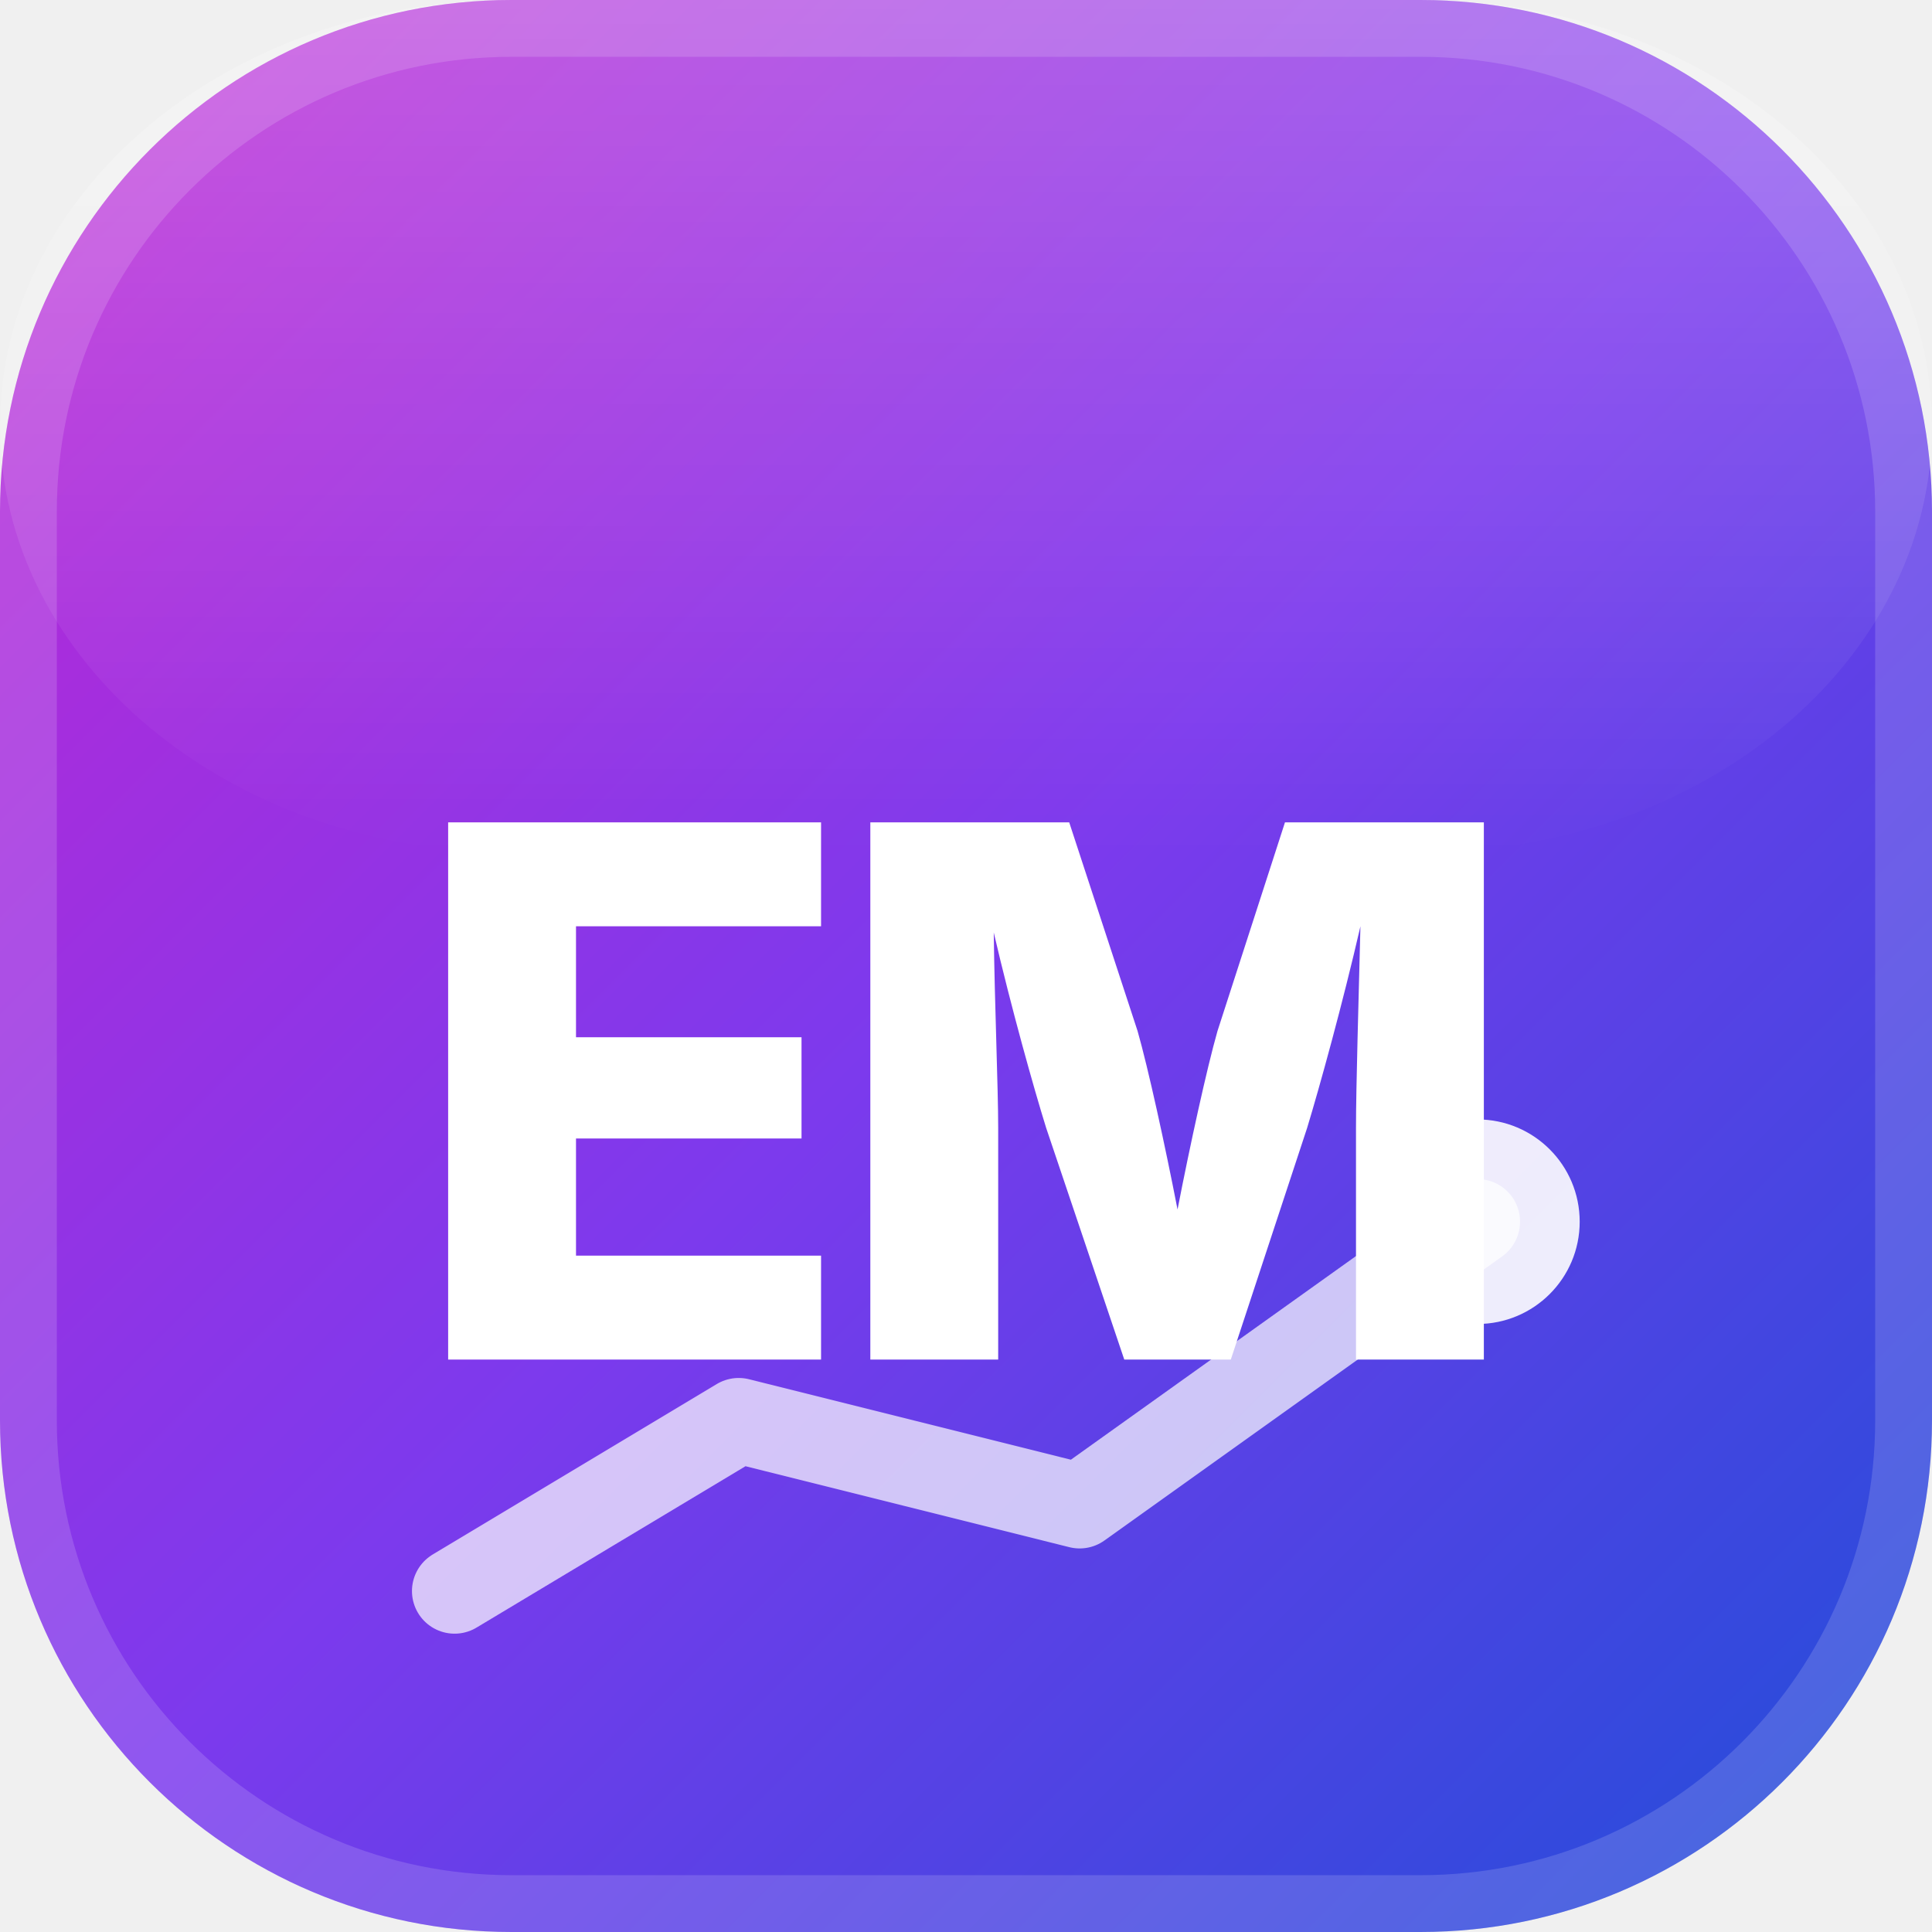
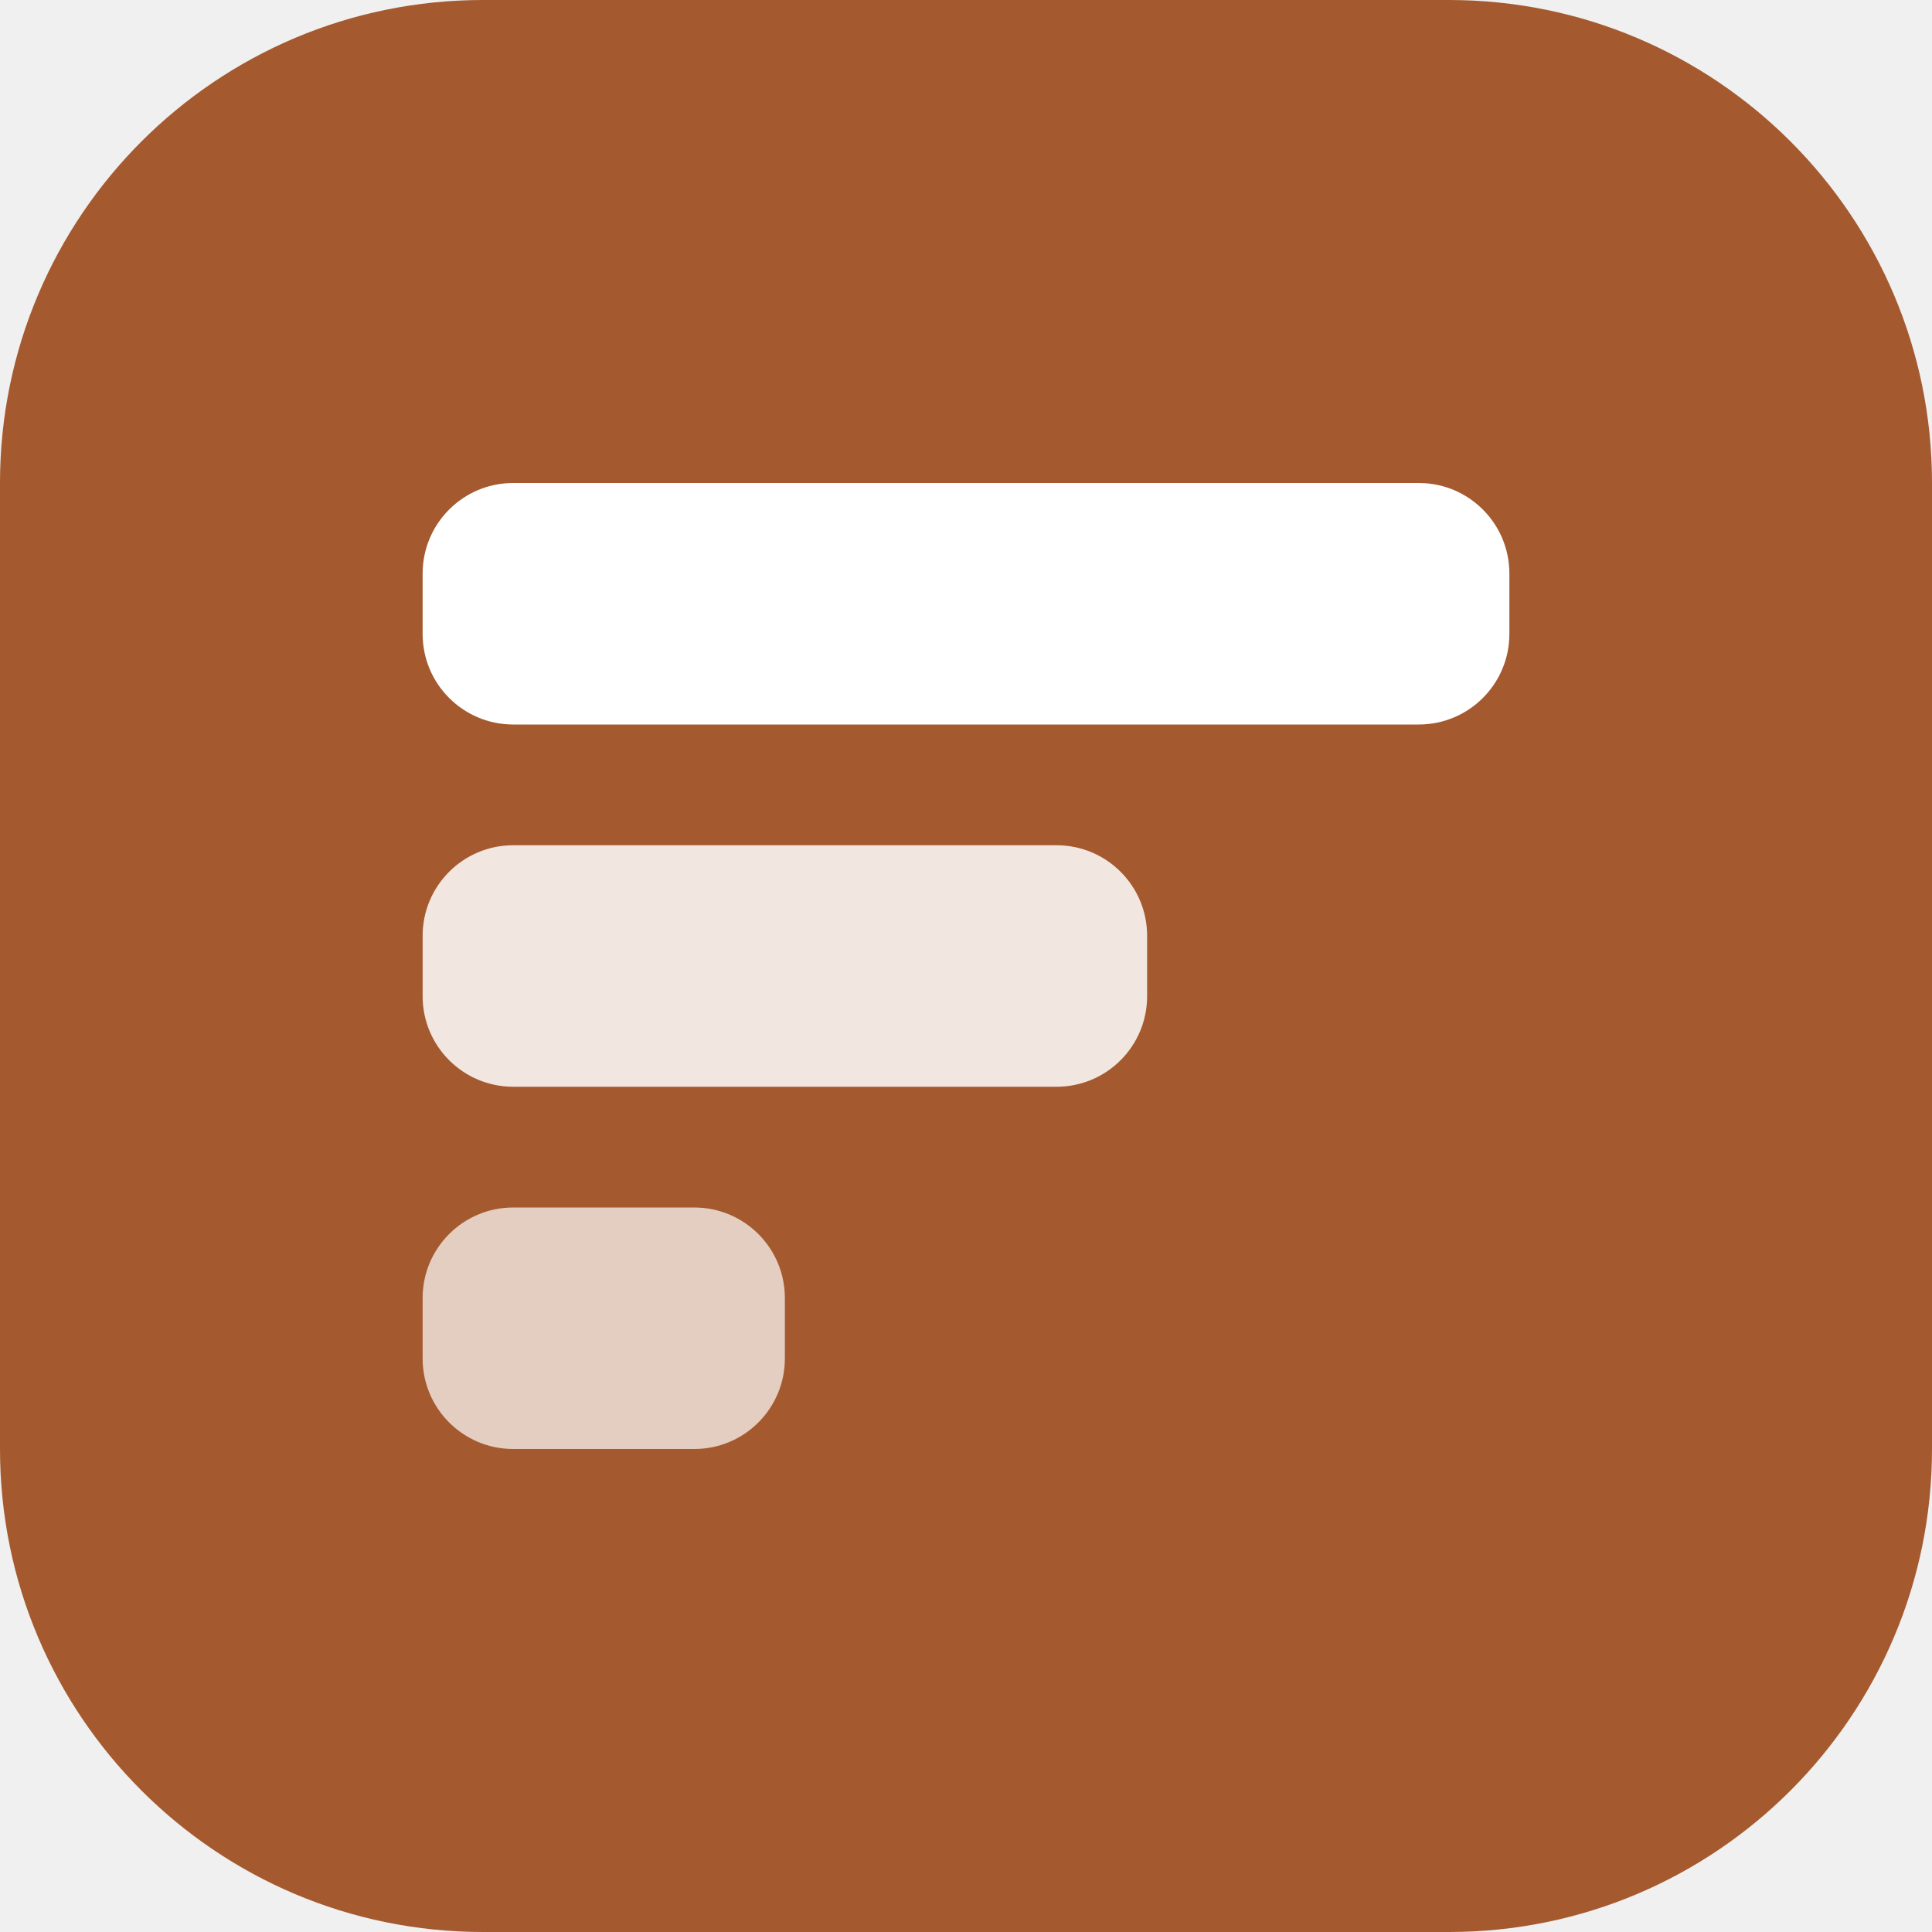
- <svg xmlns="http://www.w3.org/2000/svg" viewBox="0 0 34 34" fill="none">
-   <defs>
-     <linearGradient id="bg" x1="0" y1="0" x2="34" y2="34" gradientUnits="userSpaceOnUse">
-       <stop offset="0%" stop-color="#c026d3" />
-       <stop offset="50%" stop-color="#7c3aed" />
-       <stop offset="100%" stop-color="#1d4ed8" />
-     </linearGradient>
-     <linearGradient id="shine" x1="0" y1="0" x2="0" y2="15" gradientUnits="userSpaceOnUse">
-       <stop offset="0%" stop-color="white" stop-opacity="0.22" />
-       <stop offset="100%" stop-color="white" stop-opacity="0" />
-     </linearGradient>
-   </defs>
-   <rect width="34" height="34" rx="9" fill="url(#bg)" />
-   <rect width="34" height="15" rx="9" fill="url(#shine)" />
-   <rect x="0.5" y="0.5" width="33" height="33" rx="8.5" stroke="white" stroke-opacity="0.15" stroke-width="1" />
-   <text x="17" y="19" text-anchor="middle" dominant-baseline="middle" font-family="-apple-system,BlinkMacSystemFont,'Segoe UI',sans-serif" font-weight="800" font-size="13" letter-spacing="-0.5" fill="white">EM</text>
-   <polyline points="8,28 13,25 19,26.5 26,21.5" stroke="white" stroke-width="1.5" stroke-linecap="round" stroke-linejoin="round" stroke-opacity="0.7" />
-   <circle cx="26" cy="21.5" r="1.8" fill="white" fill-opacity="0.9" />
+ <svg xmlns="http://www.w3.org/2000/svg" viewBox="0 0 32 32" fill="none">
+   <rect width="32" height="32" rx="8" fill="#a5592e" />
+   <rect x="7" y="8" width="18" height="4" rx="1.5" fill="#fff" />
+   <rect x="7" y="14" width="12" height="4" rx="1.5" fill="#fff" fill-opacity="0.85" />
+   <rect x="7" y="20" width="6" height="4" rx="1.5" fill="#fff" fill-opacity="0.7" />
</svg>
